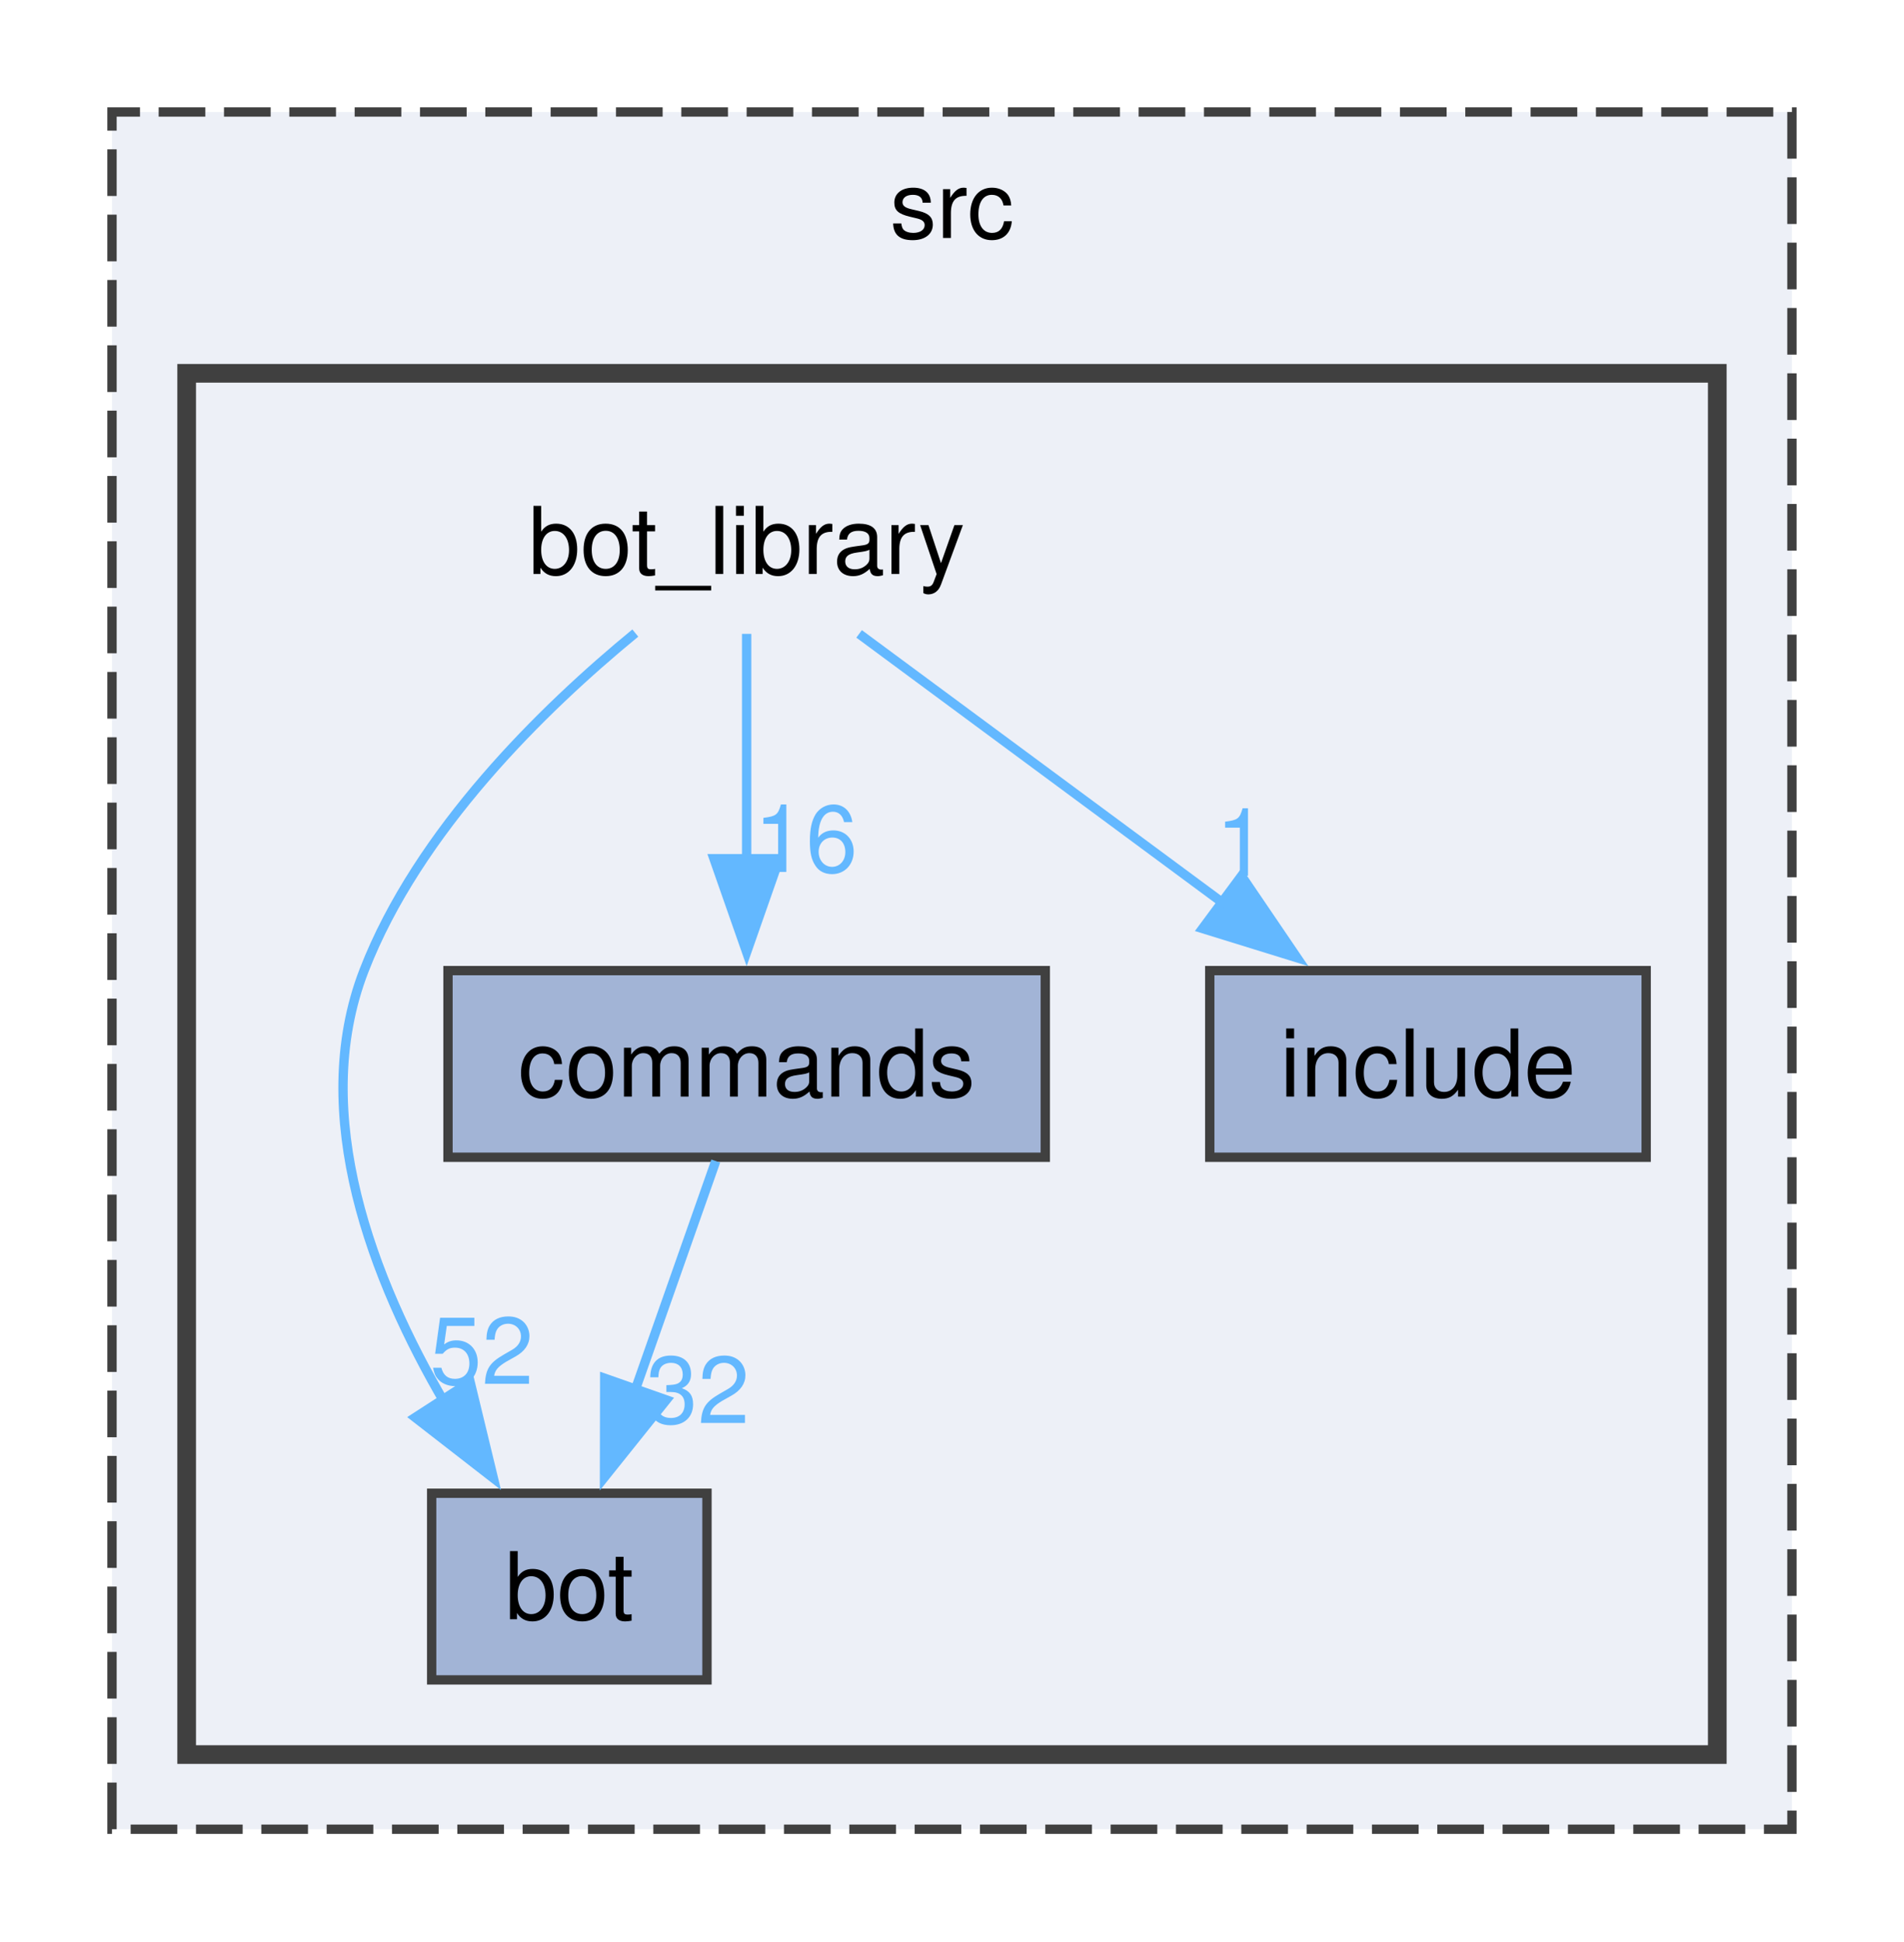
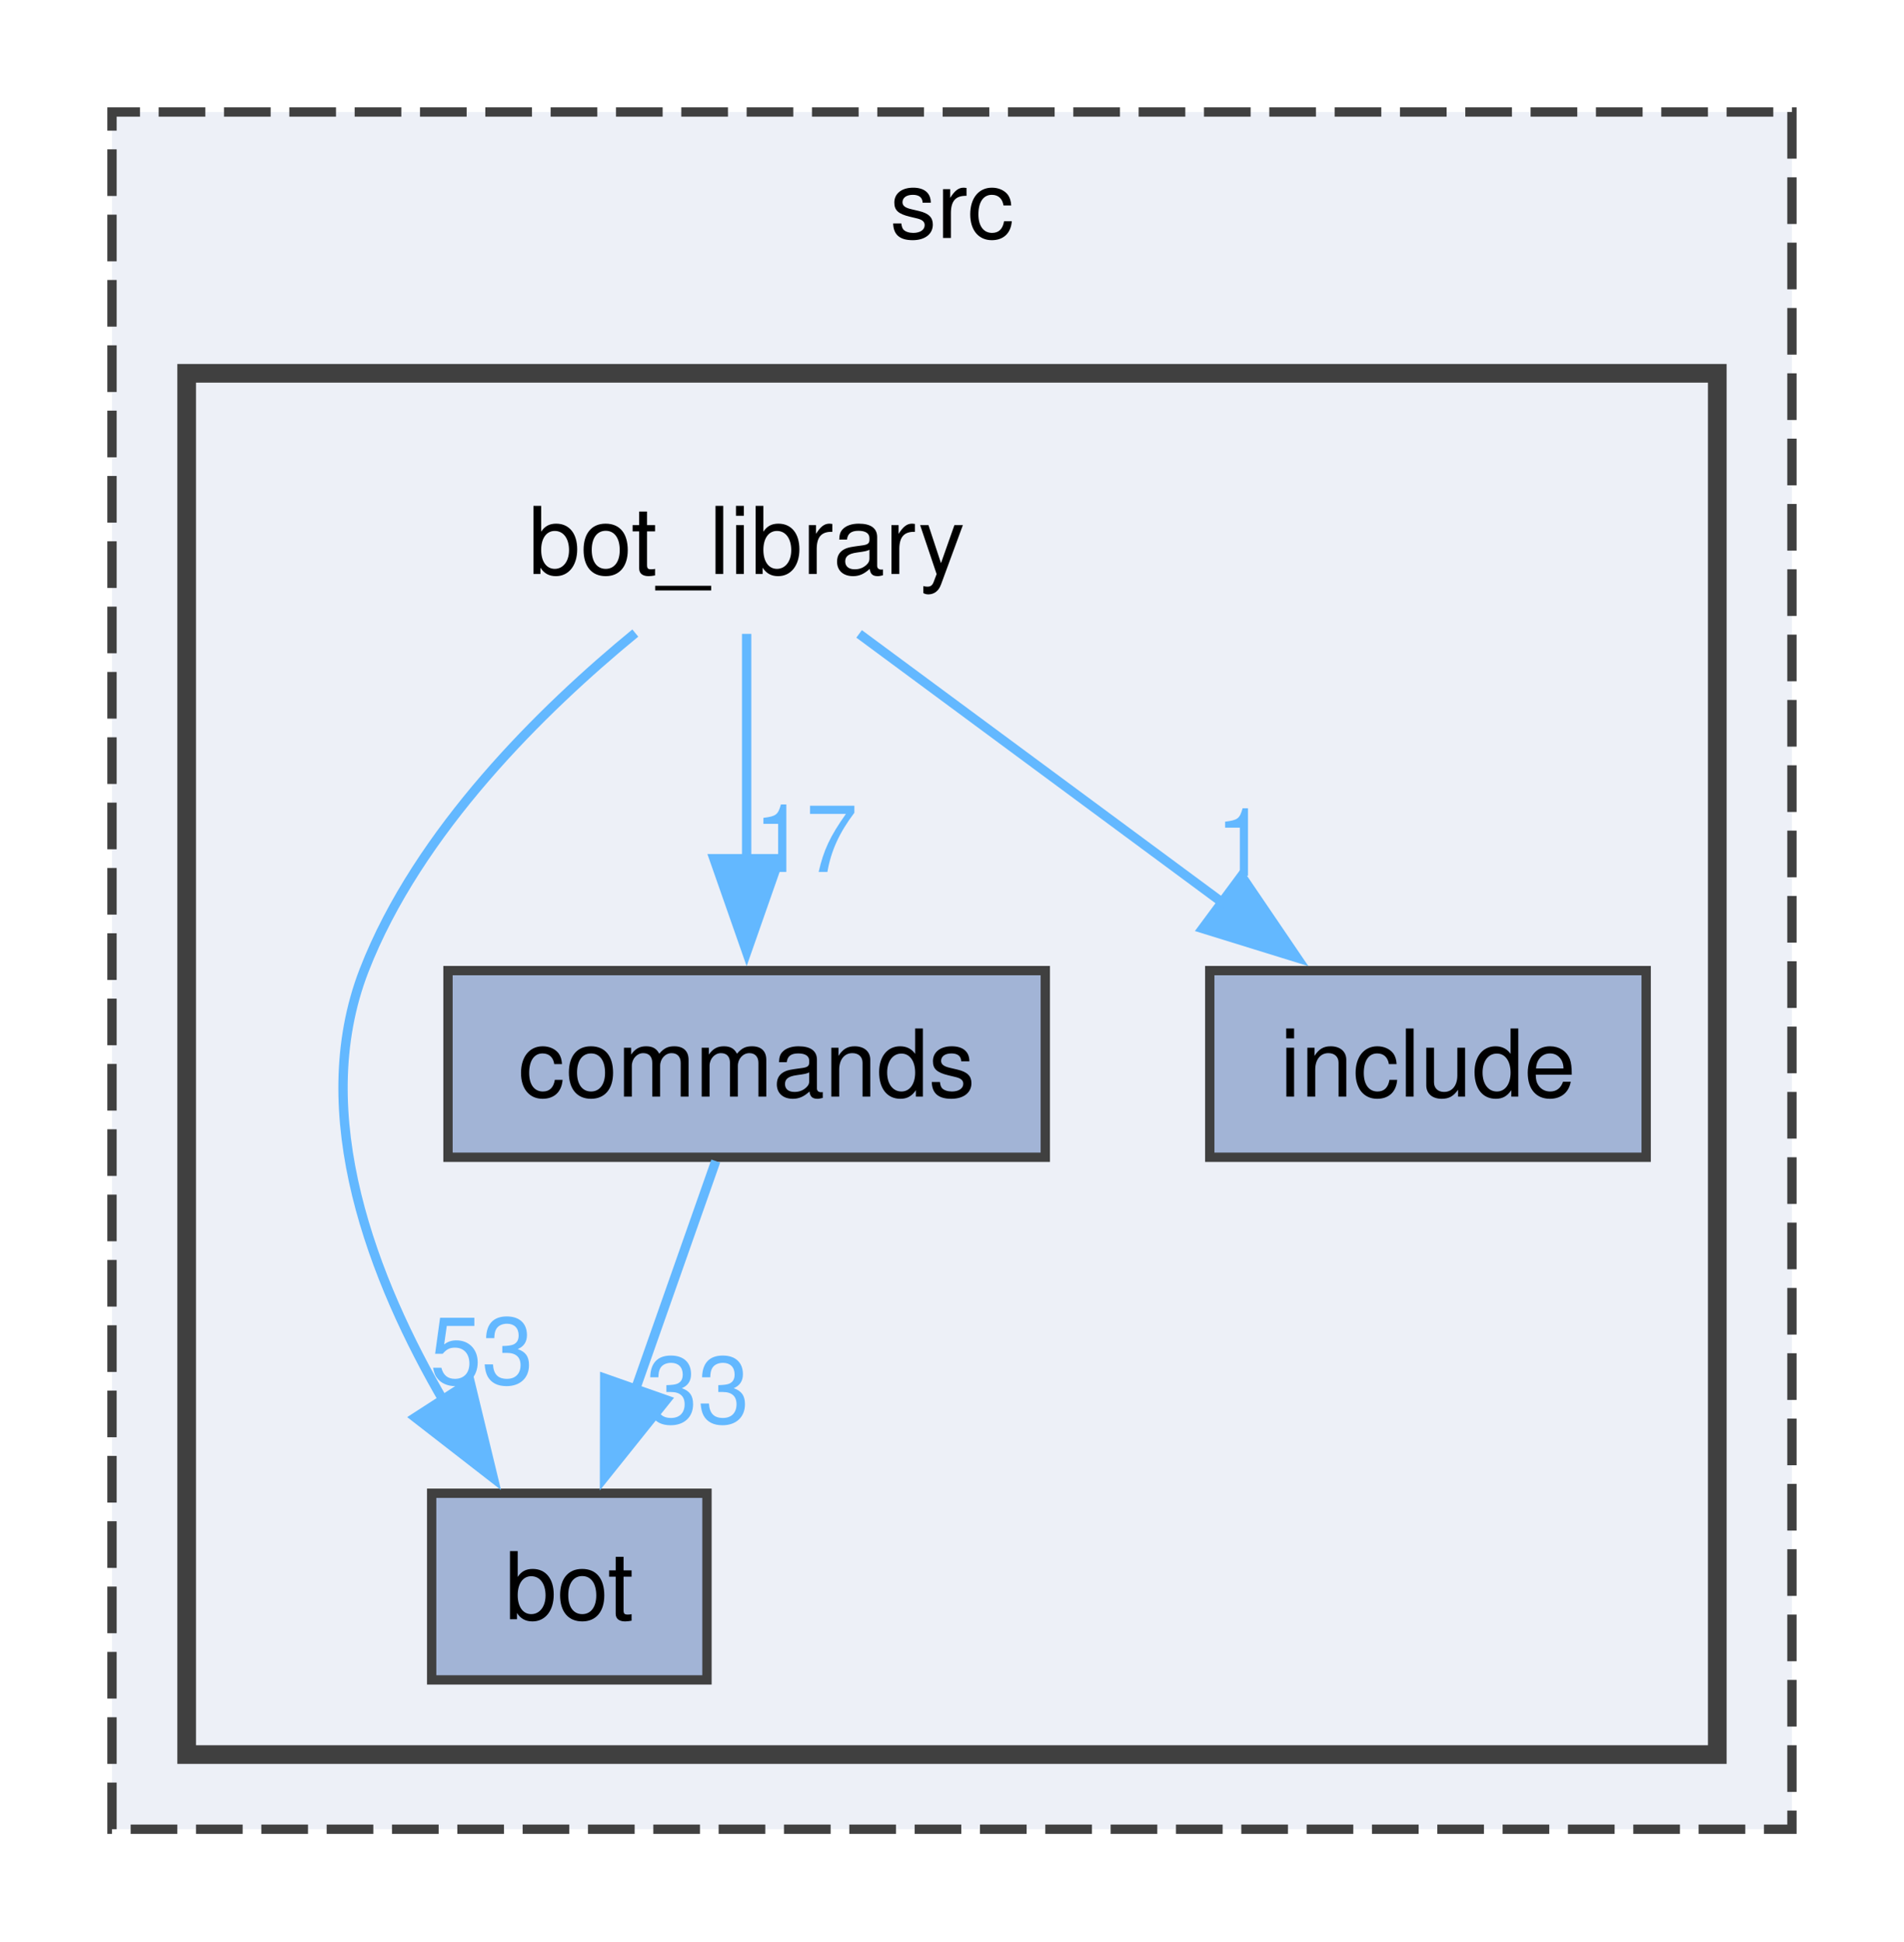
<svg xmlns="http://www.w3.org/2000/svg" xmlns:xlink="http://www.w3.org/1999/xlink" width="204pt" height="208pt" viewBox="0.00 0.00 204.00 208.00">
  <g id="graph0" class="graph" transform="scale(1 1) rotate(0) translate(4 204)">
    <g id="clust1" class="cluster">
      <g id="a_clust1">
        <a xlink:href="dir_68267d1309a1af8e8297ef4c3efbcdba.html" target="_top" xlink:title="src">
          <polygon fill="#edf0f7" stroke="#404040" stroke-dasharray="5,2" points="8,-8 8,-192 188,-192 188,-8 8,-8" />
          <text text-anchor="middle" x="98" y="-178.5" font-family="Helvetica,sans-Serif" font-size="10.00">src</text>
        </a>
      </g>
    </g>
    <g id="clust2" class="cluster">
      <g id="a_clust2">
        <a xlink:href="dir_be3b34367be430ae387384d9c29f3df4.html" target="_top">
          <polygon fill="#edf0f7" stroke="#404040" stroke-width="2" points="16,-16 16,-164 180,-164 180,-16 16,-16" />
        </a>
      </g>
    </g>
    <g id="node1" class="node">
      <text text-anchor="middle" x="76" y="-142.5" font-family="Helvetica,sans-Serif" font-size="10.00">bot_library</text>
    </g>
    <g id="node2" class="node">
      <g id="a_node2">
        <a xlink:href="dir_cac0b191d0d7d0dd67d730930ce5fa13.html" target="_top" xlink:title="bot">
          <polygon fill="#a2b4d6" stroke="#404040" points="71.75,-44 42.25,-44 42.25,-24 71.75,-24 71.75,-44" />
          <text text-anchor="middle" x="57" y="-30.5" font-family="Helvetica,sans-Serif" font-size="10.00">bot</text>
        </a>
      </g>
    </g>
    <g id="edge3" class="edge">
      <g id="a_edge3">
        <a xlink:href="dir_000001_000000.html" target="_top">
          <path fill="none" stroke="#63b8ff" d="M64.07,-136.17C54.17,-128.04 40.8,-114.98 35,-100 29.03,-84.57 36.01,-66.75 43.65,-53.68" />
          <polygon fill="#63b8ff" stroke="#63b8ff" points="46.37,-55.92 48.86,-45.62 40.49,-52.12 46.37,-55.92" />
        </a>
      </g>
      <g id="a_edge3-headlabel">
-         <a xlink:href="dir_000001_000000.html" target="_top" xlink:title="52">
-           <text text-anchor="middle" x="47.62" y="-55.71" font-family="Helvetica,sans-Serif" font-size="10.00" fill="#63b8ff">52</text>
+         <a xlink:href="dir_000001_000000.html" target="_top" xlink:title="53">
+           <text text-anchor="middle" x="47.62" y="-55.71" font-family="Helvetica,sans-Serif" font-size="10.00" fill="#63b8ff">53</text>
        </a>
      </g>
    </g>
    <g id="node3" class="node">
      <g id="a_node3">
        <a xlink:href="dir_261c5c8db3e2632ea4bb1b96cd6e78dc.html" target="_top" xlink:title="commands">
          <polygon fill="#a2b4d6" stroke="#404040" points="108,-100 44,-100 44,-80 108,-80 108,-100" />
          <text text-anchor="middle" x="76" y="-86.5" font-family="Helvetica,sans-Serif" font-size="10.00">commands</text>
        </a>
      </g>
    </g>
    <g id="edge1" class="edge">
      <g id="a_edge1">
        <a xlink:href="dir_000001_000004.html" target="_top">
          <path fill="none" stroke="#63b8ff" d="M76,-136.08C76,-129.48 76,-120.21 76,-111.79" />
          <polygon fill="#63b8ff" stroke="#63b8ff" points="79.5,-111.99 76,-101.99 72.5,-111.99 79.5,-111.99" />
        </a>
      </g>
      <g id="a_edge1-headlabel">
-         <a xlink:href="dir_000001_000004.html" target="_top" xlink:title="16">
-           <text text-anchor="middle" x="82.34" y="-110.57" font-family="Helvetica,sans-Serif" font-size="10.00" fill="#63b8ff">16</text>
+         <a xlink:href="dir_000001_000004.html" target="_top" xlink:title="17">
+           <text text-anchor="middle" x="82.34" y="-110.57" font-family="Helvetica,sans-Serif" font-size="10.00" fill="#63b8ff">17</text>
        </a>
      </g>
    </g>
    <g id="node4" class="node">
      <g id="a_node4">
        <a xlink:href="dir_c4d2f9b4f1f7fe32328b7bf14437c809.html" target="_top" xlink:title="include">
          <polygon fill="#a2b4d6" stroke="#404040" points="172.38,-100 125.62,-100 125.62,-80 172.38,-80 172.38,-100" />
          <text text-anchor="middle" x="149" y="-86.5" font-family="Helvetica,sans-Serif" font-size="10.00">include</text>
        </a>
      </g>
    </g>
    <g id="edge2" class="edge">
      <g id="a_edge2">
        <a xlink:href="dir_000001_000013.html" target="_top">
          <path fill="none" stroke="#63b8ff" d="M88.05,-136.08C98.64,-128.25 114.3,-116.67 127.1,-107.2" />
          <polygon fill="#63b8ff" stroke="#63b8ff" points="129.02,-110.14 134.97,-101.38 124.85,-104.51 129.02,-110.14" />
        </a>
      </g>
      <g id="a_edge2-headlabel">
        <a xlink:href="dir_000001_000013.html" target="_top" xlink:title="1">
          <text text-anchor="middle" x="129.03" y="-110.16" font-family="Helvetica,sans-Serif" font-size="10.00" fill="#63b8ff">1</text>
        </a>
      </g>
    </g>
    <g id="edge4" class="edge">
      <g id="a_edge4">
        <a xlink:href="dir_000004_000000.html" target="_top">
          <path fill="none" stroke="#63b8ff" d="M72.69,-79.59C70.32,-72.86 67.04,-63.53 64.09,-55.15" />
          <polygon fill="#63b8ff" stroke="#63b8ff" points="67.39,-54 60.77,-45.73 60.79,-56.32 67.39,-54" />
        </a>
      </g>
      <g id="a_edge4-headlabel">
-         <a xlink:href="dir_000004_000000.html" target="_top" xlink:title="32">
-           <text text-anchor="middle" x="70.76" y="-51.52" font-family="Helvetica,sans-Serif" font-size="10.00" fill="#63b8ff">32</text>
+         <a xlink:href="dir_000004_000000.html" target="_top" xlink:title="33">
+           <text text-anchor="middle" x="70.76" y="-51.52" font-family="Helvetica,sans-Serif" font-size="10.00" fill="#63b8ff">33</text>
        </a>
      </g>
    </g>
  </g>
</svg>
